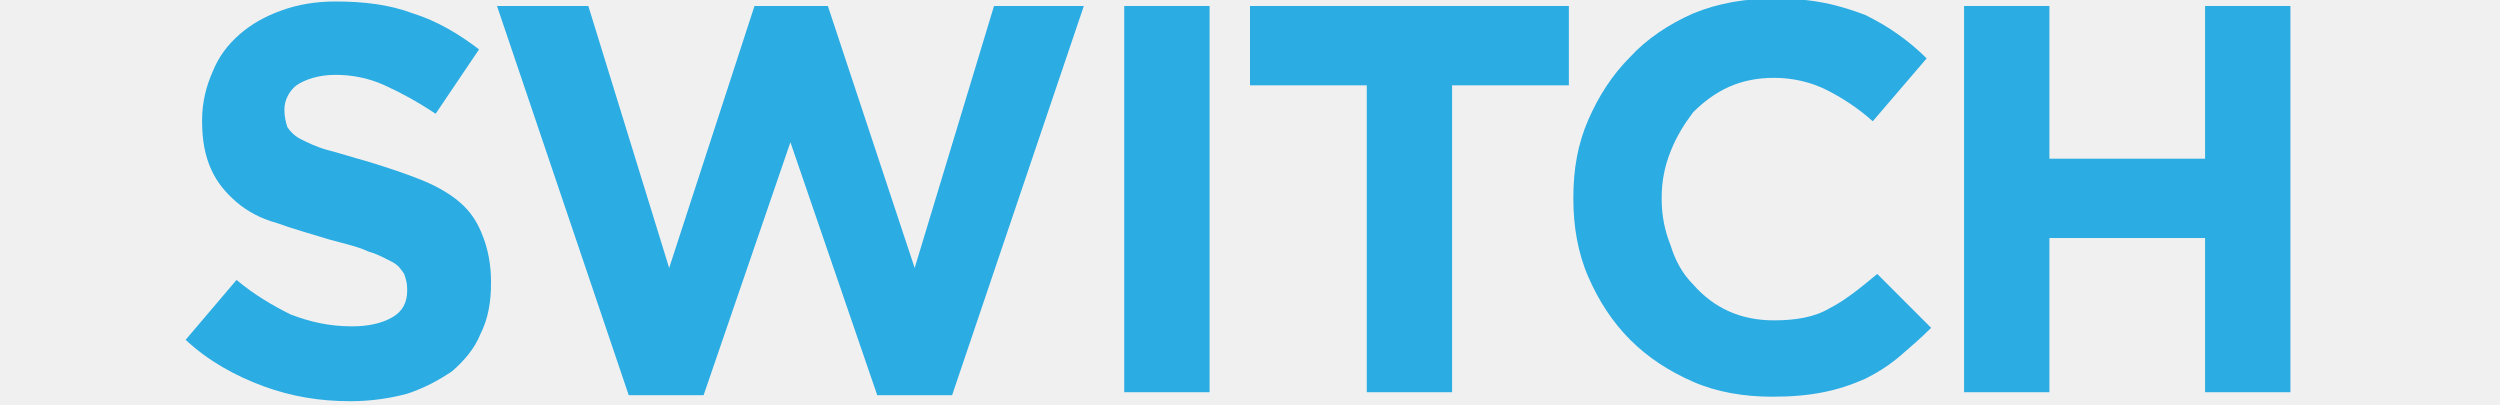
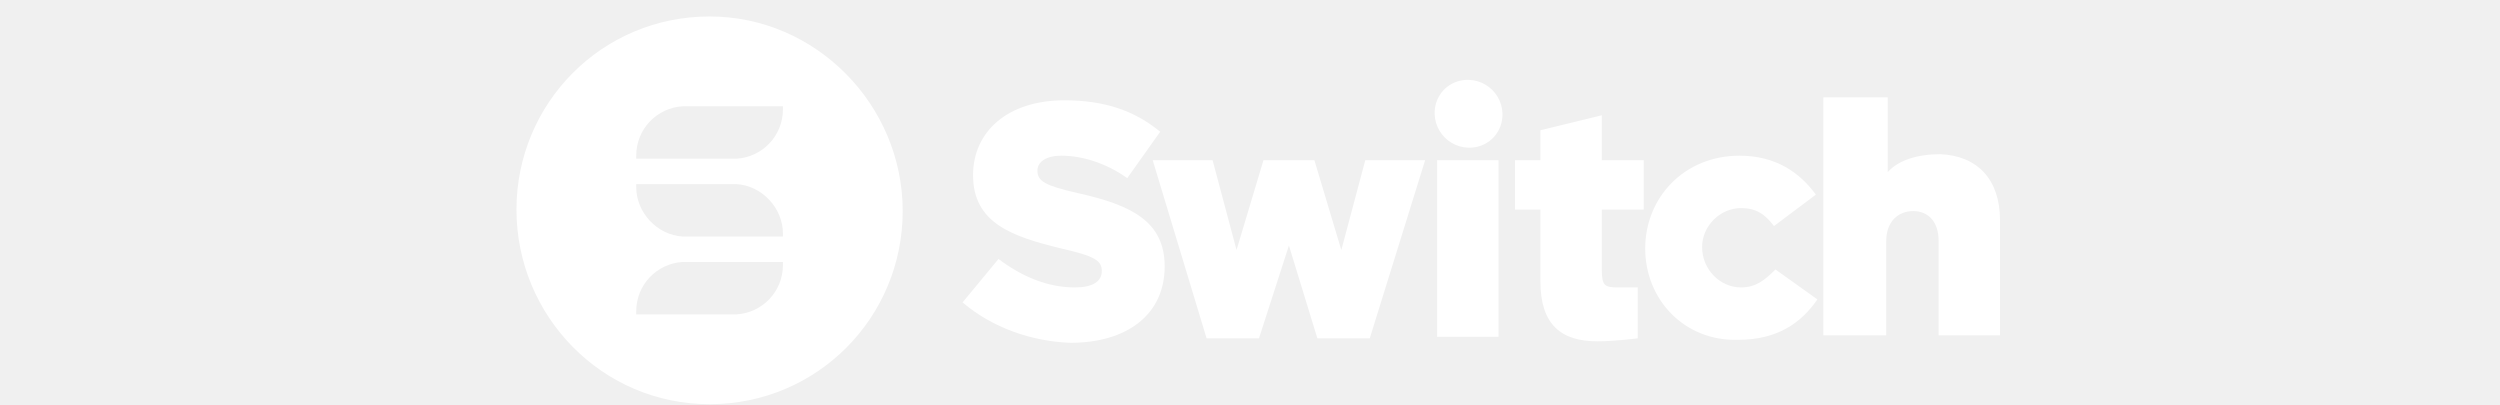
- <svg xmlns="http://www.w3.org/2000/svg" version="1.1" id="Layer_1" x="0px" y="0px" width="167px" height="27px" viewBox="0 0 167 27" enable-background="new 0 0 167 27" xml:space="preserve">
+ <svg xmlns="http://www.w3.org/2000/svg" version="1.1" id="Layer_1" x="0px" y="0px" viewBox="0 0 167 27" enable-background="new 0 0 167 27" xml:space="preserve">
  <g>
-     <path fill="#2BACE2" d="M30.7,13.5c-0.7-0.6-1.6-1.1-2.6-1.5c-1-0.4-2.2-0.8-3.5-1.2c-1.1-0.3-2-0.6-2.8-0.8   c-0.7-0.2-1.3-0.5-1.7-0.7c-0.4-0.2-0.7-0.5-0.9-0.8C19.1,8.2,19,7.8,19,7.4V7.3c0-0.6,0.3-1.2,0.8-1.6C20.4,5.3,21.3,5,22.4,5   c1.1,0,2.2,0.2,3.3,0.7c1.1,0.5,2.2,1.1,3.4,1.9L32,3.3c-1.3-1-2.8-1.9-4.4-2.4c-1.6-0.6-3.3-0.8-5.2-0.8c-1.3,0-2.5,0.2-3.6,0.6   c-1.1,0.4-2,0.9-2.8,1.6c-0.8,0.7-1.4,1.5-1.8,2.5c-0.4,0.9-0.7,2-0.7,3.2v0.1c0,1.3,0.2,2.3,0.6,3.2c0.4,0.9,1,1.6,1.7,2.2   c0.7,0.6,1.6,1.1,2.7,1.4c1.1,0.4,2.2,0.7,3.5,1.1c1.1,0.3,2,0.5,2.6,0.8c0.7,0.2,1.2,0.5,1.6,0.7c0.4,0.2,0.6,0.5,0.8,0.8   c0.1,0.3,0.2,0.6,0.2,1v0.1c0,0.8-0.3,1.4-1,1.8c-0.7,0.4-1.6,0.6-2.7,0.6c-1.5,0-2.8-0.3-4.1-0.8c-1.2-0.6-2.4-1.3-3.6-2.3l-3.4,4   c1.5,1.4,3.3,2.4,5.2,3.1c1.9,0.7,3.8,1,5.8,1c1.4,0,2.7-0.2,3.8-0.5c1.2-0.4,2.1-0.9,3-1.5c0.8-0.7,1.5-1.5,1.9-2.5   c0.5-1,0.7-2.1,0.7-3.4v-0.1c0-1.1-0.2-2.1-0.5-2.9C31.9,14.8,31.4,14.1,30.7,13.5z" />
-     <polygon fill="#2BACE2" points="61.1,17.9 55.3,0.4 50.4,0.4 44.7,17.9 39.3,0.4 33.2,0.4 42,26.4 47,26.4 52.8,9.5 58.6,26.4    63.6,26.4 72.4,0.4 66.4,0.4  " />
-     <rect x="75.1" y="0.4" fill="#2BACE2" width="5.7" height="25.8" />
-     <polygon fill="#2BACE2" points="83.5,5.7 91.3,5.7 91.3,26.2 97,26.2 97,5.7 104.8,5.7 104.8,0.4 83.5,0.4  " />
-     <path fill="#2BACE2" d="M122.2,20.6c-1,0.6-2.3,0.8-3.7,0.8c-1.1,0-2.1-0.2-3-0.6c-0.9-0.4-1.7-1-2.4-1.8c-0.7-0.7-1.2-1.6-1.5-2.6   c-0.4-1-0.6-2-0.6-3.1v-0.1c0-1.1,0.2-2.1,0.6-3.1c0.4-1,0.9-1.8,1.5-2.6c0.7-0.7,1.5-1.3,2.4-1.7c0.9-0.4,1.9-0.6,3-0.6   c1.3,0,2.5,0.3,3.5,0.8c1,0.5,2.1,1.2,3.1,2.1l3.6-4.2c-0.6-0.6-1.2-1.1-1.9-1.6c-0.7-0.5-1.4-0.9-2.2-1.3   c-0.8-0.3-1.7-0.6-2.7-0.8c-1-0.2-2.1-0.3-3.3-0.3c-2,0-3.8,0.3-5.5,1c-1.6,0.7-3.1,1.7-4.2,2.9c-1.2,1.2-2.1,2.6-2.8,4.2   c-0.7,1.6-1,3.3-1,5.2v0.1c0,1.8,0.3,3.6,1,5.2c0.7,1.6,1.6,3,2.8,4.2c1.2,1.2,2.6,2.1,4.2,2.8c1.6,0.7,3.4,1,5.3,1   c1.3,0,2.4-0.1,3.4-0.3c1-0.2,1.9-0.5,2.8-0.9c0.8-0.4,1.6-0.9,2.3-1.5c0.7-0.6,1.4-1.2,2.1-1.9l-3.6-3.6   C124.2,19.3,123.2,20.1,122.2,20.6z" />
-     <polygon fill="#2BACE2" points="147.3,0.4 147.3,10.6 136.9,10.6 136.9,0.4 131.2,0.4 131.2,26.2 136.9,26.2 136.9,15.9    147.3,15.9 147.3,26.2 153,26.2 153,0.4  " />
+     <g>
+       <path fill="#FFFFFF" d="M77,10.7h4l1.6,6l1.8-6h3.4l1.8,6l1.6-6h4l-3.7,11.9H88l-1.9-6.2l-2,6.2h-3.5L77,10.7z" />
+       <path fill="#FFFFFF" d="M96,10.7h4.1v11.8H96V10.7z" />
+       <path fill="#FFFFFF" d="M102.9,18.8V14h-1.7v-3.3h1.7v-2l4.1-1v3h2.8V14H107v4c0,1.1,0.2,1.2,1.1,1.2c0.5,0,0.8,0,1.3,0l0,3.4    c0,0-1.5,0.2-2.7,0.2C104.3,22.8,102.9,21.7,102.9,18.8z" />
+       <path fill="#FFFFFF" d="M109.9,16.6L109.9,16.6c0-3.4,2.6-6.2,6.3-6.2c2.4,0,4,1.1,5.1,2.6l-2.8,2.1c-0.6-0.8-1.2-1.2-2.2-1.2    c-1.4,0-2.6,1.2-2.6,2.6v0c0,1.5,1.2,2.7,2.6,2.7c1,0,1.6-0.5,2.3-1.2l2.8,2c-1.1,1.6-2.7,2.7-5.3,2.7    C112.5,22.8,109.9,20,109.9,16.6z" />
+       <path fill="#FFFFFF" d="M121.9,6.5h4.2v5c0.7-0.8,2-1.2,3.5-1.2c2.5,0.1,4,1.7,4,4.4v7.7h-4.1v-6.3c0-1.3-0.7-2-1.7-2    c-1,0-1.8,0.7-1.8,2v6.3h-4.2V6.5z" />
+       <path fill="#FFFFFF" d="M100.3,8.2c0.4-1.7-1.1-3.2-2.8-2.8c-0.8,0.2-1.4,0.8-1.6,1.6c-0.4,1.7,1.1,3.2,2.8,2.8    C99.5,9.6,100.1,9,100.3,8.2z" />
+       <path fill="#FFFFFF" d="M64.3,20.2l2.4-2.9c1.6,1.2,3.3,1.9,5.1,1.9c1.2,0,1.8-0.4,1.8-1.1v0c0-0.7-0.5-1-2.7-1.5    c-3.3-0.8-5.9-1.7-5.9-4.9v0c0-2.9,2.3-5,6.1-5c2.7,0,4.7,0.7,6.4,2.1l-2.2,3.1c-1.4-1-3-1.5-4.4-1.5c-1,0-1.6,0.4-1.6,1v0    c0,0.7,0.5,1,2.7,1.5c3.6,0.8,5.8,1.9,5.8,4.9v0c0,3.2-2.5,5.1-6.3,5.1C68.9,22.8,66.3,21.9,64.3,20.2z" />
+     </g>
+     <path fill="#FFFFFF" d="M47.4,1.1c-7.2,0-12.9,5.8-12.9,12.9S40.2,27,47.4,27s12.9-5.8,12.9-12.9S54.5,1.1,47.4,1.1z M52.3,17.7   c0,1.8-1.4,3.2-3.1,3.3h-6.7v-0.2c0-1.8,1.4-3.2,3.1-3.3h6.7V17.7z M52.3,15.8h-6.7c-1.7-0.1-3.1-1.6-3.1-3.3v-0.2h6.7   c1.7,0.1,3.1,1.6,3.1,3.3V15.8z M52.3,7.3c0,1.8-1.4,3.2-3.1,3.3h-6.7v-0.2c0-1.8,1.4-3.2,3.1-3.3h6.7V7.3z" />
  </g>
</svg>
